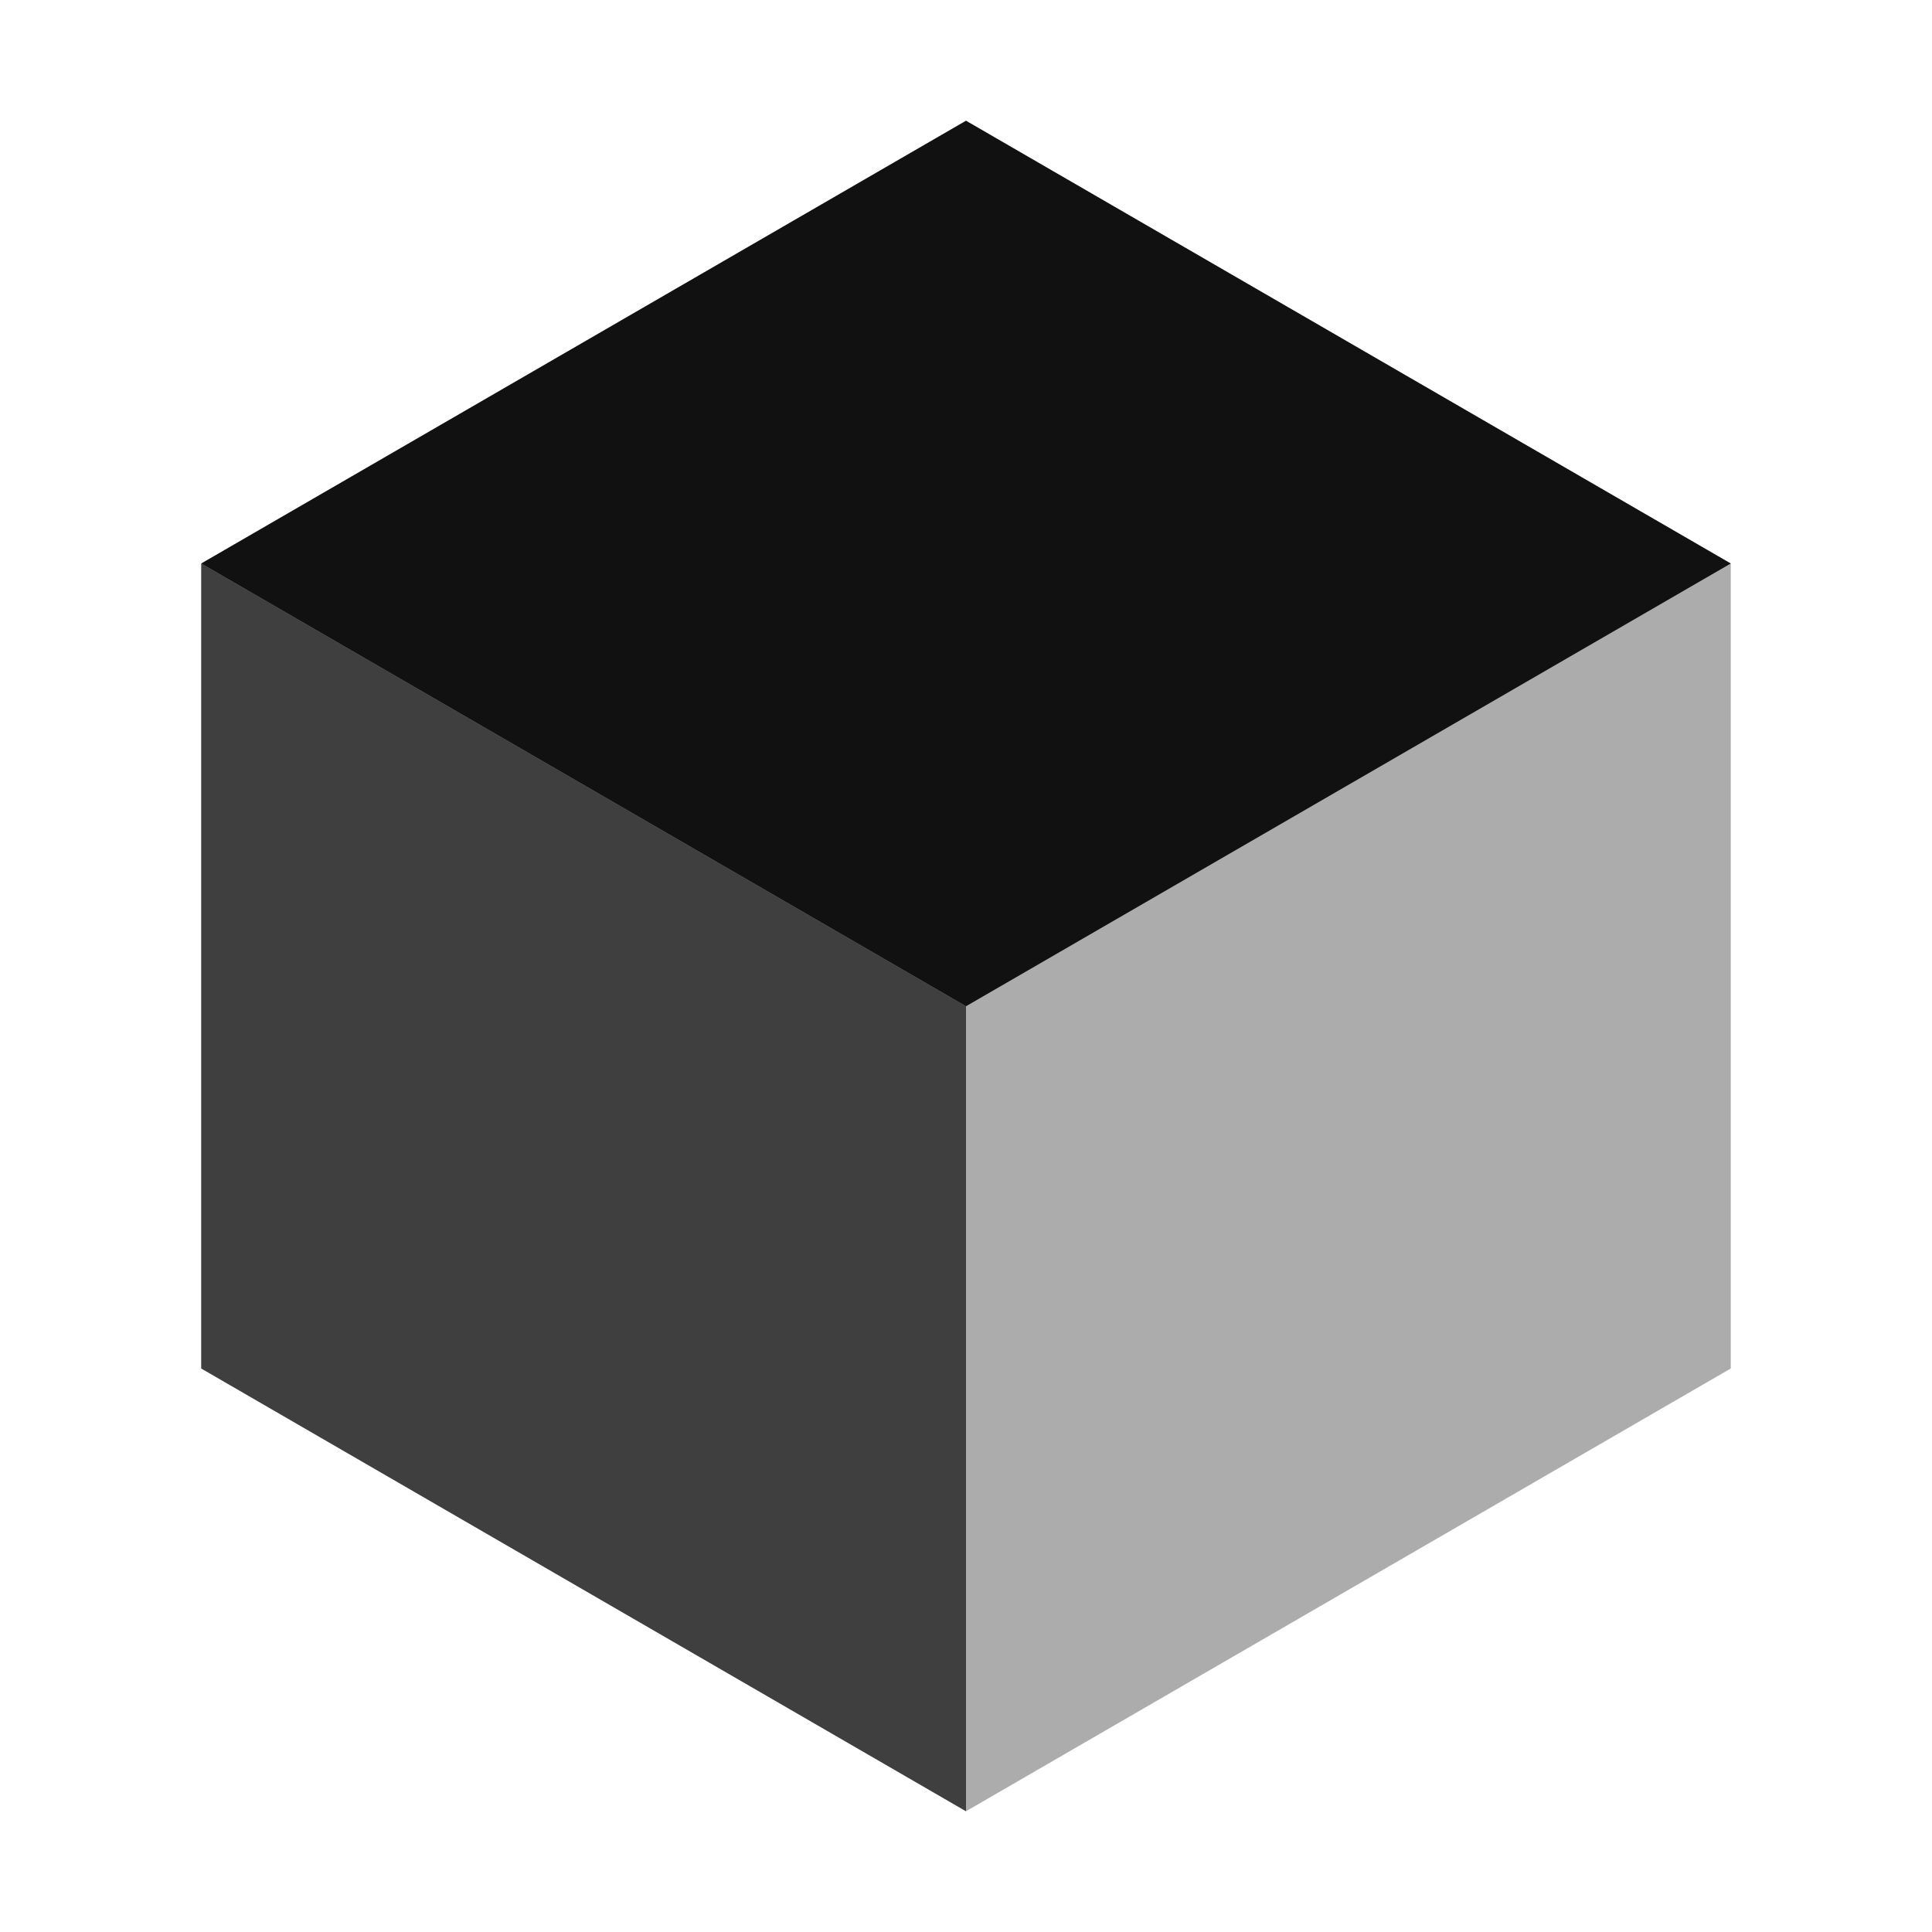
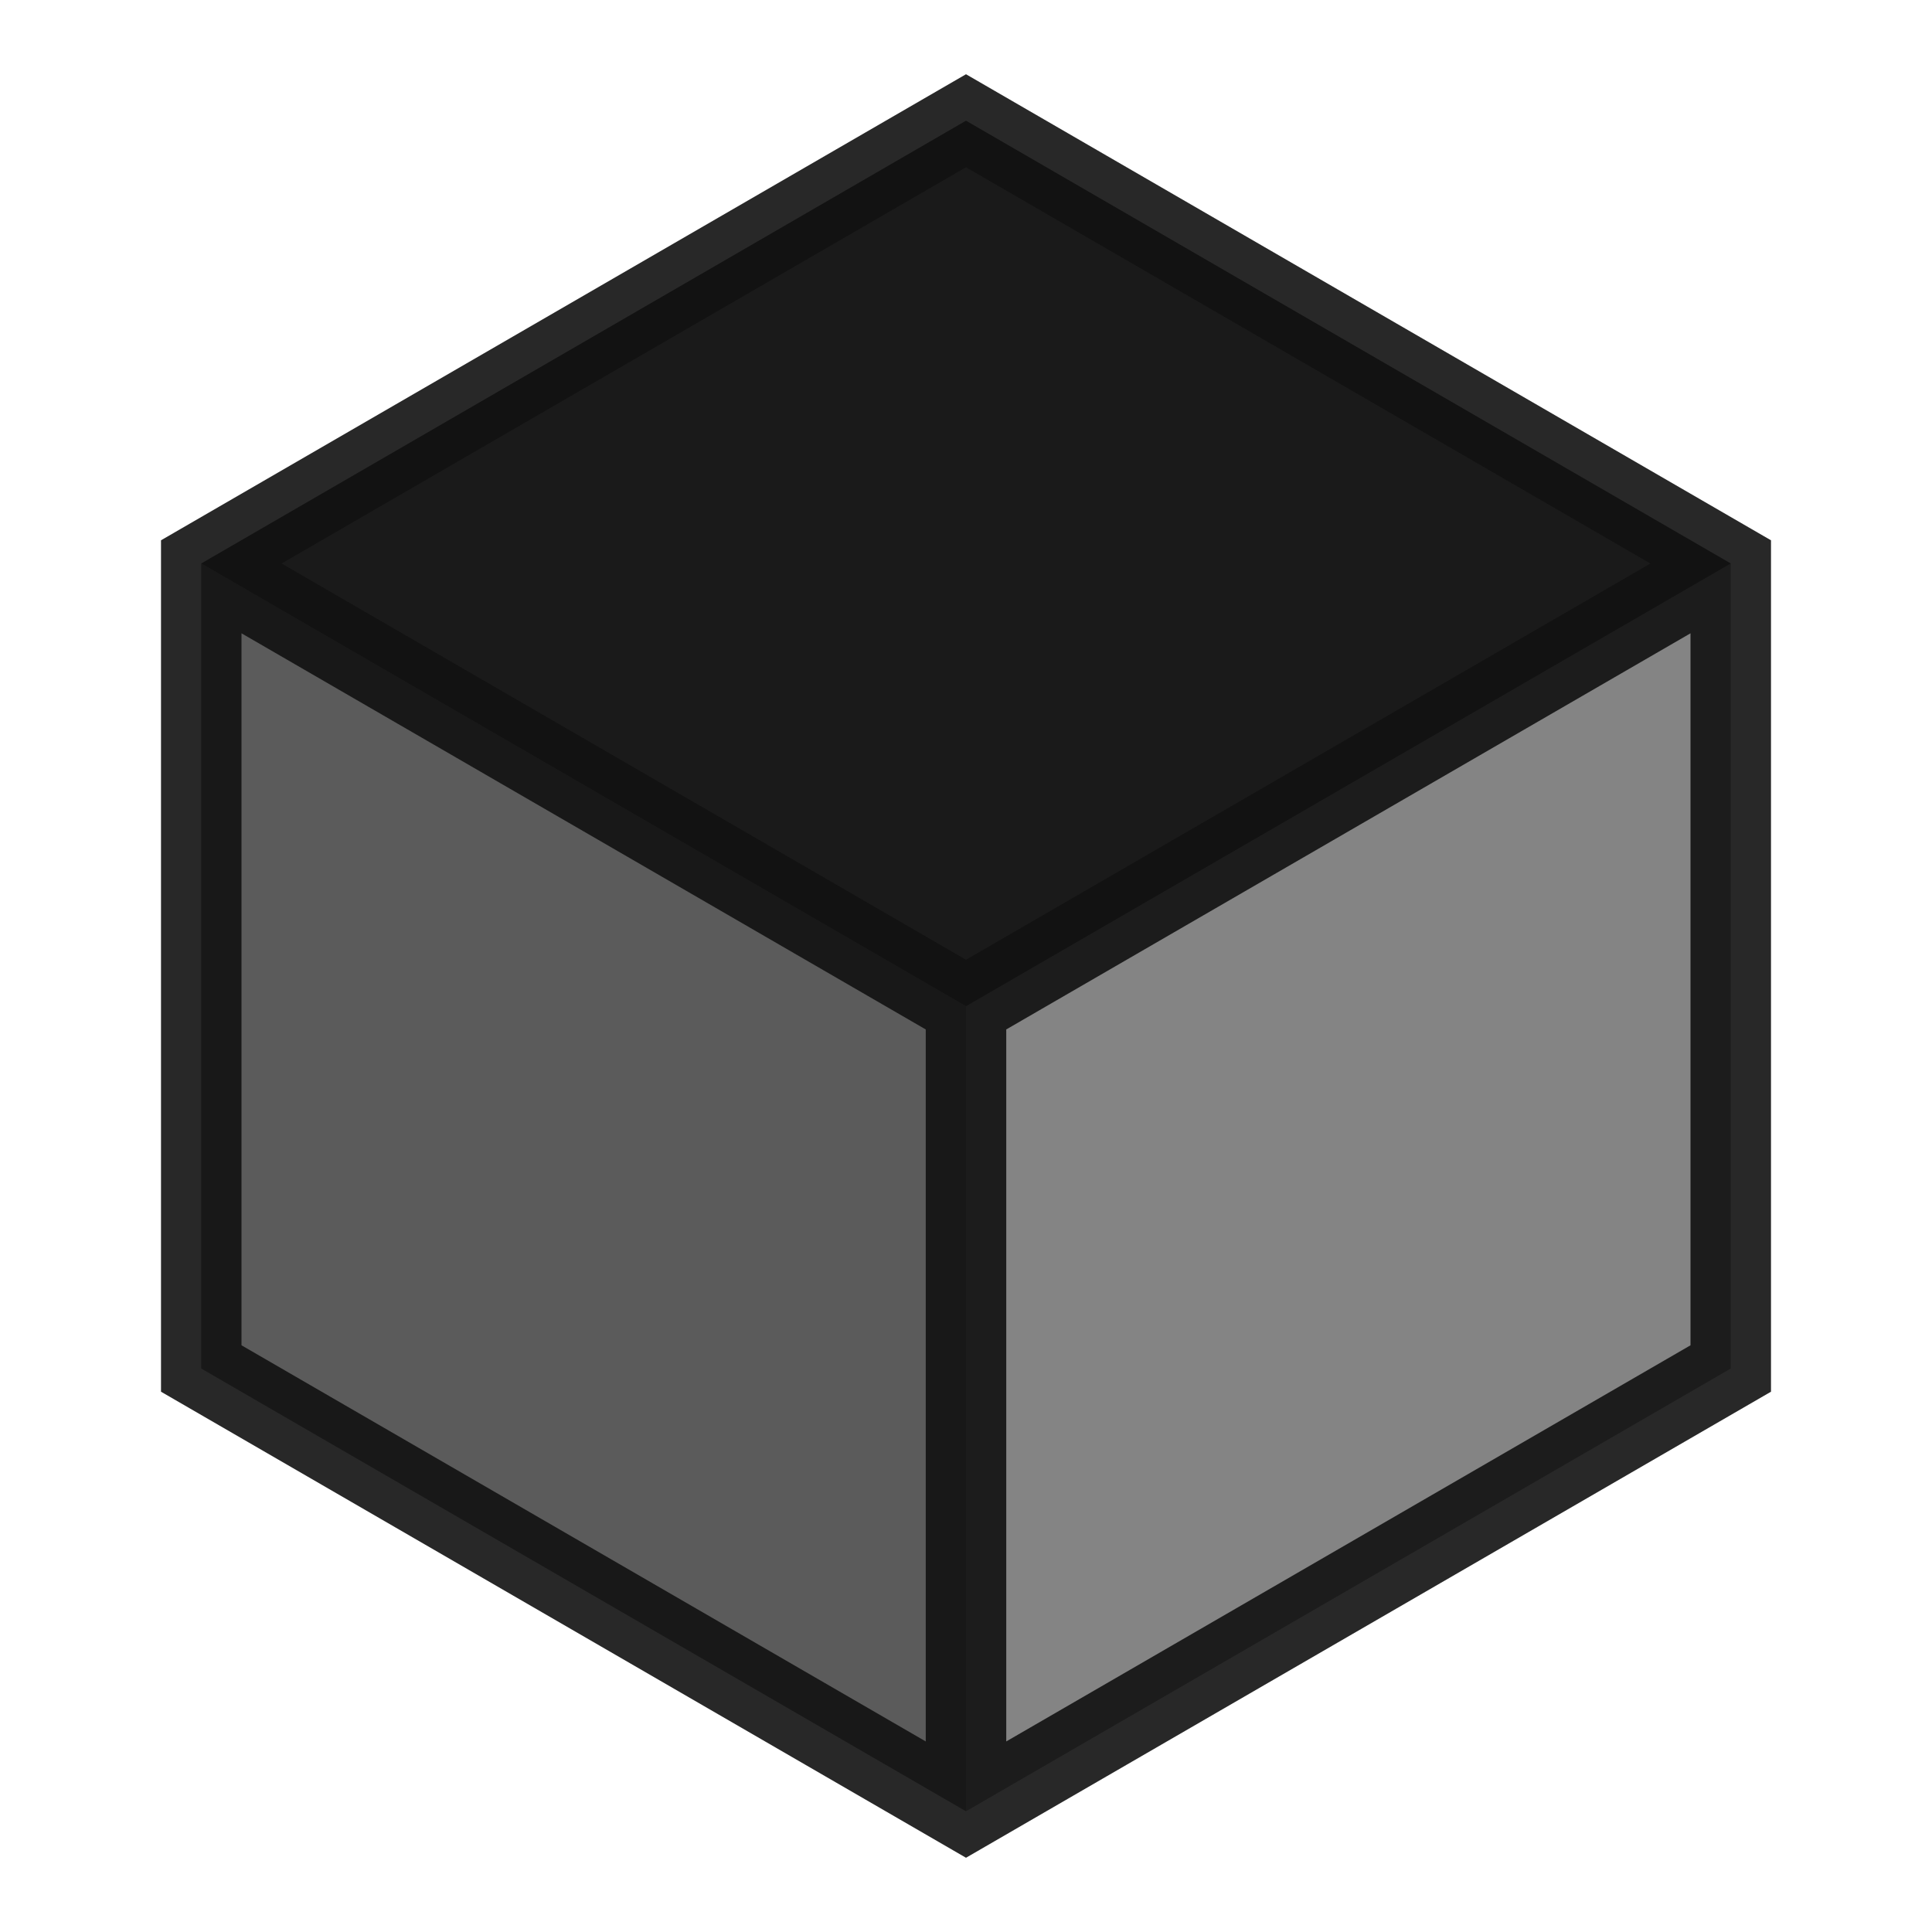
<svg xmlns="http://www.w3.org/2000/svg" viewBox="0 0 24 24">
-   <path fill="#111" d="M12 1.5 21.5 7v10L12 22.5 2.5 17V7z" opacity=".35" />
-   <path fill="#111" d="M12 1.5 21.5 7 12 12.5 2.5 7z" />
-   <path fill="#111" d="M12 12.5v10L2.5 17V7z" opacity=".7" />
+   <path fill="#111" d="M12 1.5 21.5 7v10L12 22.5 2.5 17V7z" opacity=".22" />
+   <path fill="#111" d="M12 1.5 21.5 7 12 12.5 2.5 7z" opacity=".95" />
+   <path fill="#111" d="M2.5 7 12 12.5v10L2.5 17z" opacity=".6" />
+   <path fill="#111" d="M21.5 7v10L12 22.5v-10z" opacity=".38" />
+   <path fill="none" stroke="#111" stroke-width="1" d="M12 1.5 21.5 7v10L12 22.5 2.5 17V7zM12 12.5v10M2.5 7l9.5 5.5 9.5-5.5" opacity=".9" />
</svg>
